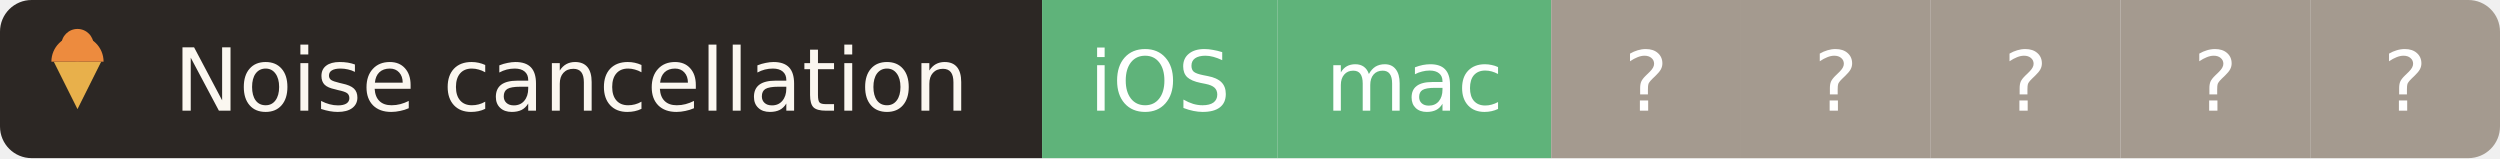
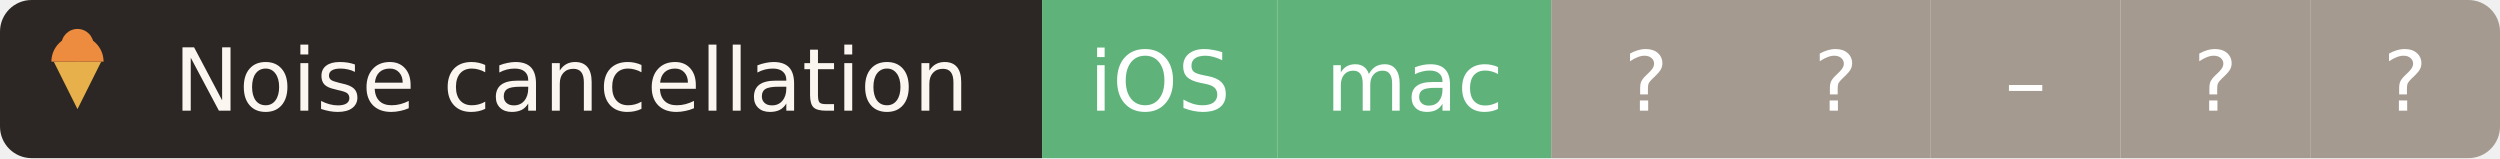
<svg xmlns="http://www.w3.org/2000/svg" width="316.2" height="20" role="img" aria-label="Noise cancellation platform support — SwiftServe">
  <clipPath id="r">
    <rect width="316.2" height="20" rx="4" />
  </clipPath>
  <g clip-path="url(#r)">
    <rect width="131.8" height="20" fill="#2c2724" />
    <g transform="translate(5.0,3.0) scale(0.6)">
      <path d="M3 8 L8 18 L13 8 Z" fill="#e8b04b" />
      <path d="M2.5 8 A5.5 5.5 0 0 1 13.5 8 Z" fill="#ed8b3e" />
      <circle cx="8" cy="4.5" r="3.4" fill="#ed8b3e" />
    </g>
    <text x="22" y="14" fill="#fbf7f0" font-family="Verdana,Geneva,DejaVu Sans,sans-serif" font-size="11">Noise cancellation</text>
    <rect x="131.8" width="29.8" height="20" fill="#5fb37a" />
    <text x="146.7" y="14" text-anchor="middle" fill="#fff" font-family="Verdana,Geneva,DejaVu Sans,sans-serif" font-size="10.5">iOS</text>
    <rect x="161.6" width="34.6" height="20" fill="#5fb37a" />
    <text x="178.9" y="14" text-anchor="middle" fill="#fff" font-family="Verdana,Geneva,DejaVu Sans,sans-serif" font-size="10.5">mac</text>
    <rect x="196.2" width="24.0" height="20" fill="#a49a8f" />
    <text x="208.2" y="14" text-anchor="middle" fill="#fff" font-family="Verdana,Geneva,DejaVu Sans,sans-serif" font-size="10.5">?</text>
    <rect x="220.2" width="24.0" height="20" fill="#a49a8f" />
    <text x="232.2" y="14" text-anchor="middle" fill="#fff" font-family="Verdana,Geneva,DejaVu Sans,sans-serif" font-size="10.5">?</text>
    <rect x="244.2" width="24.0" height="20" fill="#a49a8f" />
-     <text x="256.2" y="14" text-anchor="middle" fill="#fff" font-family="Verdana,Geneva,DejaVu Sans,sans-serif" font-size="10.5">?</text>
+     <text x="256.2" y="14" text-anchor="middle" fill="#fff" font-family="Verdana,Geneva,DejaVu Sans,sans-serif" font-size="10.5">–</text>
    <rect x="268.2" width="24.0" height="20" fill="#a49a8f" />
    <text x="280.2" y="14" text-anchor="middle" fill="#fff" font-family="Verdana,Geneva,DejaVu Sans,sans-serif" font-size="10.5">?</text>
    <rect x="292.2" width="24.0" height="20" fill="#a49a8f" />
    <text x="304.2" y="14" text-anchor="middle" fill="#fff" font-family="Verdana,Geneva,DejaVu Sans,sans-serif" font-size="10.5">?</text>
  </g>
</svg>
